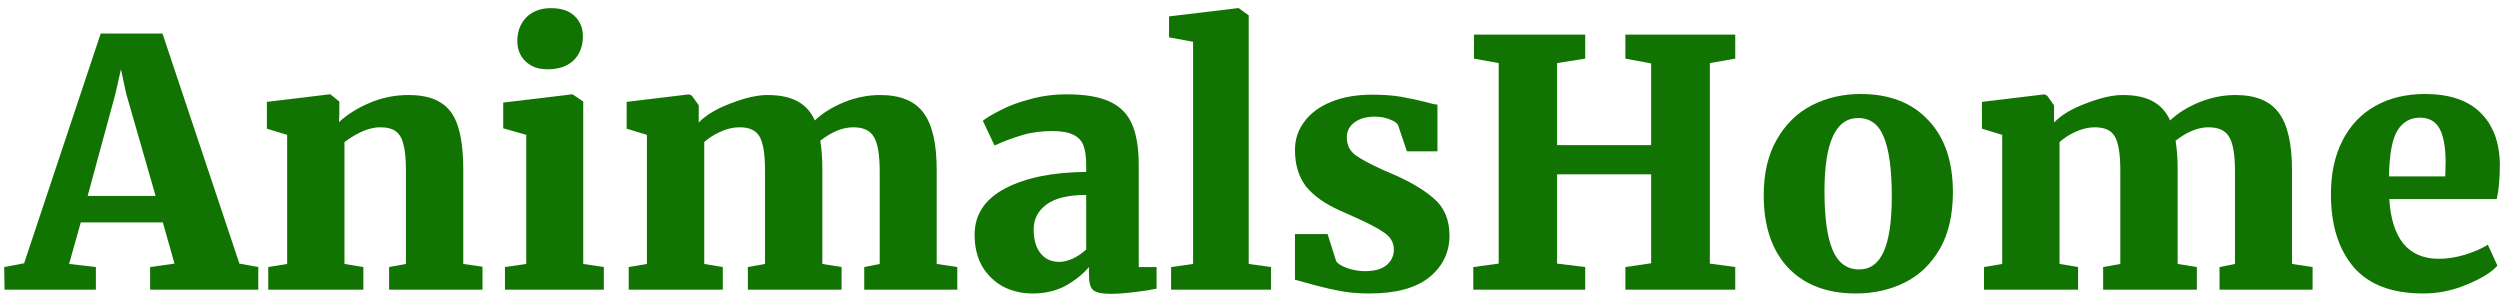
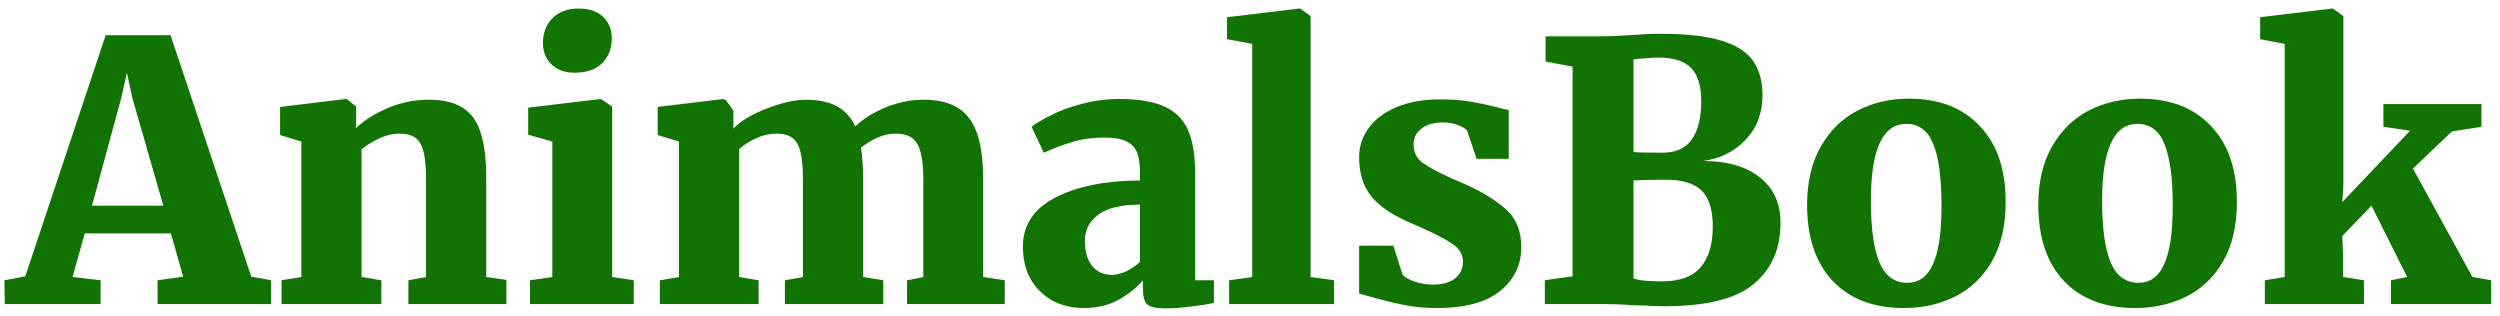
- <svg xmlns="http://www.w3.org/2000/svg" width="233" height="28" viewBox="0 0 233 28" fill="none">
+ <svg xmlns="http://www.w3.org/2000/svg" width="222" height="28" viewBox="0 0 222 28" fill="none">
  <path d="M9.384 3.128H15.144L22.312 24.568L24.072 24.888V27H13.992V24.888L16.264 24.568L15.176 20.728H7.528L6.44 24.6L8.936 24.888V27H0.424L0.392 24.888L2.248 24.536L9.384 3.128ZM11.752 8.696L11.272 6.456L10.76 8.728L8.168 18.264H14.504L11.752 8.696Z" fill="#117301" />
  <path d="M26.761 12.568L24.873 11.992V9.496L30.697 8.792H30.793L31.625 9.464V10.648L31.593 11.384C32.34 10.68 33.289 10.083 34.441 9.592C35.593 9.101 36.798 8.856 38.057 8.856C39.337 8.856 40.34 9.091 41.065 9.56C41.812 10.008 42.345 10.733 42.665 11.736C43.006 12.739 43.177 14.104 43.177 15.832V24.6L44.969 24.856V27H36.265V24.888L37.833 24.6V15.864C37.833 14.84 37.758 14.051 37.609 13.496C37.481 12.92 37.246 12.504 36.905 12.248C36.564 11.992 36.073 11.864 35.433 11.864C34.452 11.864 33.342 12.323 32.105 13.24V24.6L33.865 24.888V27H25.001V24.888L26.761 24.6V12.568Z" fill="#117301" />
  <path d="M50.998 6.456C50.166 6.456 49.494 6.211 48.982 5.72C48.47 5.229 48.214 4.6 48.214 3.832C48.214 2.936 48.491 2.2 49.046 1.624C49.622 1.048 50.39 0.76 51.35 0.76C52.31 0.76 53.046 1.005 53.558 1.496C54.07 1.987 54.326 2.616 54.326 3.384C54.326 4.301 54.038 5.048 53.462 5.624C52.886 6.179 52.075 6.456 51.03 6.456H50.998ZM49.046 12.568L46.902 11.96V9.56L53.302 8.792H53.366L54.358 9.464V24.6L56.278 24.888V27H47.062V24.888L49.046 24.6V12.568Z" fill="#117301" />
  <path d="M58.596 24.888L60.292 24.6V12.568L58.404 11.992V9.496L64.228 8.792L64.484 8.92L65.124 9.816V11.416C65.807 10.712 66.81 10.115 68.132 9.624C69.455 9.112 70.586 8.856 71.524 8.856C72.676 8.856 73.604 9.048 74.308 9.432C75.034 9.816 75.578 10.413 75.94 11.224C76.666 10.541 77.572 9.976 78.66 9.528C79.77 9.08 80.89 8.856 82.02 8.856C83.898 8.856 85.242 9.4 86.052 10.488C86.884 11.576 87.3 13.357 87.3 15.832V24.6L89.22 24.888V27H80.548V24.888L81.988 24.6V15.96C81.988 14.424 81.807 13.357 81.444 12.76C81.103 12.163 80.463 11.864 79.524 11.864C78.543 11.864 77.519 12.28 76.452 13.112C76.58 13.901 76.644 14.808 76.644 15.832V24.6L78.436 24.888V27H69.7V24.888L71.3 24.6V15.864C71.3 14.349 71.13 13.304 70.788 12.728C70.468 12.152 69.85 11.864 68.932 11.864C68.335 11.864 67.738 12.003 67.14 12.28C66.564 12.536 66.063 12.856 65.636 13.24V24.6L67.364 24.888V27H58.596V24.888Z" fill="#117301" />
  <path d="M90.834 21.88C90.834 20.003 91.783 18.563 93.681 17.56C95.602 16.557 98.119 16.045 101.233 16.024V15.384C101.233 14.616 101.148 14.008 100.978 13.56C100.807 13.112 100.497 12.781 100.049 12.568C99.602 12.333 98.94 12.216 98.066 12.216C97.02 12.216 96.082 12.344 95.249 12.6C94.439 12.835 93.585 13.155 92.689 13.56L91.602 11.256C91.943 10.979 92.498 10.648 93.266 10.264C94.034 9.859 94.951 9.517 96.017 9.24C97.106 8.941 98.236 8.792 99.409 8.792C101.116 8.792 102.449 9.016 103.41 9.464C104.391 9.912 105.084 10.605 105.49 11.544C105.916 12.483 106.13 13.763 106.13 15.384V24.888H107.794V26.904C107.303 27.011 106.62 27.117 105.745 27.224C104.871 27.331 104.124 27.384 103.506 27.384C102.695 27.384 102.151 27.267 101.874 27.032C101.618 26.797 101.49 26.328 101.49 25.624V24.888C100.956 25.528 100.241 26.104 99.346 26.616C98.45 27.107 97.415 27.352 96.242 27.352C95.239 27.352 94.322 27.139 93.49 26.712C92.679 26.264 92.028 25.635 91.537 24.824C91.068 23.992 90.834 23.011 90.834 21.88ZM98.737 24.408C99.121 24.408 99.548 24.301 100.018 24.088C100.487 23.853 100.892 23.576 101.233 23.256V18.168C99.57 18.168 98.332 18.467 97.522 19.064C96.732 19.661 96.338 20.429 96.338 21.368C96.338 22.328 96.551 23.075 96.978 23.608C97.404 24.141 97.991 24.408 98.737 24.408Z" fill="#117301" />
  <path d="M111.196 3.896L108.955 3.48V1.528L115.355 0.76H115.451L116.38 1.432V24.6L118.46 24.888V27H109.147V24.888L111.196 24.6V3.896Z" fill="#117301" />
  <path d="M124.532 24.344C124.681 24.579 125.022 24.792 125.556 24.984C126.11 25.176 126.665 25.272 127.219 25.272C128.094 25.272 128.756 25.091 129.204 24.728C129.673 24.344 129.908 23.853 129.908 23.256C129.908 22.616 129.609 22.093 129.012 21.688C128.414 21.261 127.433 20.749 126.067 20.152L124.852 19.608C123.465 18.989 122.419 18.243 121.715 17.368C121.033 16.472 120.691 15.341 120.691 13.976C120.691 12.995 120.979 12.12 121.555 11.352C122.131 10.563 122.963 9.944 124.051 9.496C125.139 9.048 126.42 8.824 127.892 8.824C128.916 8.824 129.801 8.888 130.548 9.016C131.294 9.144 132.052 9.304 132.82 9.496C133.332 9.645 133.715 9.731 133.971 9.752V14.104H131.124L130.292 11.64C130.185 11.448 129.929 11.277 129.523 11.128C129.118 10.957 128.659 10.872 128.147 10.872C127.337 10.872 126.697 11.053 126.228 11.416C125.758 11.757 125.523 12.227 125.523 12.824C125.523 13.507 125.79 14.051 126.324 14.456C126.857 14.84 127.71 15.299 128.883 15.832L129.555 16.12C131.283 16.845 132.638 17.635 133.62 18.488C134.601 19.32 135.092 20.472 135.092 21.944C135.092 23.523 134.462 24.824 133.204 25.848C131.945 26.851 130.089 27.352 127.635 27.352C126.505 27.352 125.502 27.256 124.628 27.064C123.753 26.893 122.793 26.659 121.747 26.36L120.691 26.072V21.816H123.731L124.532 24.344Z" fill="#117301" />
-   <path d="M139.678 5.88L137.374 5.464V3.224H147.742V5.464L145.118 5.88V13.528H153.886V5.912L151.486 5.464V3.224H161.726V5.464L159.358 5.88V24.568L161.726 24.888V27H151.486V24.888L153.886 24.536V16.248H145.118V24.568L147.742 24.888V27H137.31V24.888L139.678 24.568V5.88Z" fill="#117301" />
-   <path d="M164.378 18.2C164.378 16.152 164.783 14.424 165.594 13.016C166.404 11.587 167.492 10.52 168.857 9.816C170.244 9.112 171.759 8.76 173.402 8.76C176.09 8.76 178.191 9.571 179.706 11.192C181.242 12.792 182.01 15.032 182.01 17.912C182.01 20.024 181.604 21.784 180.794 23.192C179.983 24.6 178.895 25.645 177.529 26.328C176.164 27.011 174.639 27.352 172.954 27.352C170.287 27.352 168.186 26.552 166.65 24.952C165.135 23.331 164.378 21.08 164.378 18.2ZM173.273 25.112C174.297 25.112 175.055 24.568 175.546 23.48C176.058 22.371 176.314 20.643 176.314 18.296C176.314 15.8 176.068 13.965 175.577 12.792C175.108 11.597 174.308 11 173.178 11C171.087 11 170.042 13.272 170.042 17.816C170.042 20.291 170.297 22.125 170.809 23.32C171.321 24.515 172.143 25.112 173.273 25.112Z" fill="#117301" />
-   <path d="M184.909 24.888L186.605 24.6V12.568L184.717 11.992V9.496L190.541 8.792L190.797 8.92L191.437 9.816V11.416C192.119 10.712 193.122 10.115 194.445 9.624C195.767 9.112 196.898 8.856 197.837 8.856C198.989 8.856 199.917 9.048 200.621 9.432C201.346 9.816 201.89 10.413 202.253 11.224C202.978 10.541 203.885 9.976 204.973 9.528C206.082 9.08 207.202 8.856 208.333 8.856C210.21 8.856 211.554 9.4 212.365 10.488C213.197 11.576 213.613 13.357 213.613 15.832V24.6L215.533 24.888V27H206.861V24.888L208.301 24.6V15.96C208.301 14.424 208.119 13.357 207.757 12.76C207.415 12.163 206.775 11.864 205.837 11.864C204.855 11.864 203.831 12.28 202.765 13.112C202.893 13.901 202.957 14.808 202.957 15.832V24.6L204.749 24.888V27H196.013V24.888L197.613 24.6V15.864C197.613 14.349 197.442 13.304 197.101 12.728C196.781 12.152 196.162 11.864 195.245 11.864C194.647 11.864 194.05 12.003 193.453 12.28C192.877 12.536 192.375 12.856 191.949 13.24V24.6L193.677 24.888V27H184.909V24.888Z" fill="#117301" />
-   <path d="M225.85 27.352C222.927 27.352 220.762 26.531 219.354 24.888C217.946 23.224 217.242 20.963 217.242 18.104C217.242 16.163 217.605 14.488 218.33 13.08C219.055 11.672 220.069 10.605 221.37 9.88C222.693 9.133 224.239 8.76 226.01 8.76C228.25 8.76 229.957 9.325 231.13 10.456C232.325 11.587 232.943 13.187 232.986 15.256C232.986 16.621 232.89 17.72 232.698 18.552H222.682C222.789 20.365 223.226 21.752 223.994 22.712C224.783 23.651 225.882 24.12 227.29 24.12C228.079 24.12 228.901 23.992 229.754 23.736C230.629 23.459 231.333 23.149 231.866 22.808L232.762 24.76C232.207 25.379 231.258 25.965 229.914 26.52C228.591 27.075 227.237 27.352 225.85 27.352ZM227.898 16.44L227.93 15.096C227.93 13.752 227.749 12.728 227.386 12.024C227.023 11.32 226.405 10.968 225.53 10.968C224.634 10.968 223.941 11.363 223.45 12.152C222.959 12.92 222.693 14.349 222.65 16.44H227.898Z" fill="#117301" />
+   <path d="M139.646 5.912L137.246 5.464V3.224H142.302C143.027 3.224 143.987 3.181 145.182 3.096C145.438 3.075 145.758 3.053 146.142 3.032C146.526 3.011 146.974 3 147.486 3C149.811 3 151.635 3.213 152.958 3.64C154.28 4.067 155.198 4.675 155.71 5.464C156.243 6.253 156.51 7.245 156.51 8.44C156.51 10.04 156.008 11.363 155.006 12.408C154.024 13.453 152.766 14.083 151.23 14.296C153.363 14.296 155.038 14.776 156.254 15.736C157.491 16.696 158.11 18.051 158.11 19.8C158.11 22.083 157.32 23.885 155.742 25.208C154.184 26.531 151.528 27.192 147.774 27.192C147.176 27.192 146.6 27.171 146.046 27.128C145.491 27.107 145.096 27.096 144.862 27.096C144.094 27.032 143.262 27 142.366 27H137.182V24.888L139.646 24.536V5.912ZM145.054 13.496C145.438 13.539 146.302 13.56 147.646 13.56C148.819 13.56 149.683 13.165 150.238 12.376C150.792 11.565 151.07 10.435 151.07 8.984C151.07 7.64 150.771 6.659 150.174 6.04C149.576 5.421 148.606 5.112 147.262 5.112C146.942 5.112 146.568 5.133 146.142 5.176C145.715 5.197 145.352 5.229 145.054 5.272V13.496ZM145.054 24.728C145.48 24.899 146.323 24.984 147.582 24.984C149.16 24.984 150.302 24.568 151.006 23.736C151.731 22.904 152.094 21.699 152.094 20.12C152.094 18.627 151.763 17.56 151.102 16.92C150.44 16.28 149.395 15.96 147.966 15.96C146.792 15.96 145.822 15.981 145.054 16.024V24.728Z" fill="#117301" />
+   <path d="M160.471 18.2C160.471 16.152 160.877 14.424 161.687 13.016C162.498 11.587 163.586 10.52 164.951 9.816C166.338 9.112 167.853 8.76 169.495 8.76C172.183 8.76 174.285 9.571 175.799 11.192C177.335 12.792 178.103 15.032 178.103 17.912C178.103 20.024 177.698 21.784 176.887 23.192C176.077 24.6 174.989 25.645 173.623 26.328C172.258 27.011 170.733 27.352 169.047 27.352C166.381 27.352 164.279 26.552 162.743 24.952C161.229 23.331 160.471 21.08 160.471 18.2ZM169.367 25.112C170.391 25.112 171.149 24.568 171.639 23.48C172.151 22.371 172.407 20.643 172.407 18.296C172.407 15.8 172.162 13.965 171.671 12.792C171.202 11.597 170.402 11 169.271 11C167.181 11 166.135 13.272 166.135 17.816C166.135 20.291 166.391 22.125 166.903 23.32C167.415 24.515 168.237 25.112 169.367 25.112Z" fill="#117301" />
+   <path d="M181.003 18.2C181.003 16.152 181.408 14.424 182.219 13.016C183.029 11.587 184.117 10.52 185.482 9.816C186.869 9.112 188.384 8.76 190.027 8.76C192.715 8.76 194.816 9.571 196.331 11.192C197.867 12.792 198.635 15.032 198.635 17.912C198.635 20.024 198.229 21.784 197.419 23.192C196.608 24.6 195.52 25.645 194.154 26.328C192.789 27.011 191.264 27.352 189.579 27.352C186.912 27.352 184.811 26.552 183.275 24.952C181.76 23.331 181.003 21.08 181.003 18.2ZM189.898 25.112C190.922 25.112 191.68 24.568 192.171 23.48C192.683 22.371 192.939 20.643 192.939 18.296C192.939 15.8 192.693 13.965 192.202 12.792C191.733 11.597 190.933 11 189.803 11C187.712 11 186.667 13.272 186.667 17.816C186.667 20.291 186.922 22.125 187.434 23.32C187.946 24.515 188.768 25.112 189.898 25.112Z" fill="#117301" />
+   <path d="M202.878 3.896L200.702 3.48V1.528L207.07 0.76H207.166L208.094 1.432V16.376L207.998 17.944L214.014 11.608L211.646 11.256V9.24H220.35V11.256L217.726 11.672L214.27 14.968L219.55 24.6L221.214 24.888V27H212.318V24.888L213.758 24.6L210.59 18.264L207.998 20.952L208.062 22.584V24.6L209.918 24.888V27H201.118V24.888L202.878 24.6V3.896Z" fill="#117301" />
</svg>
